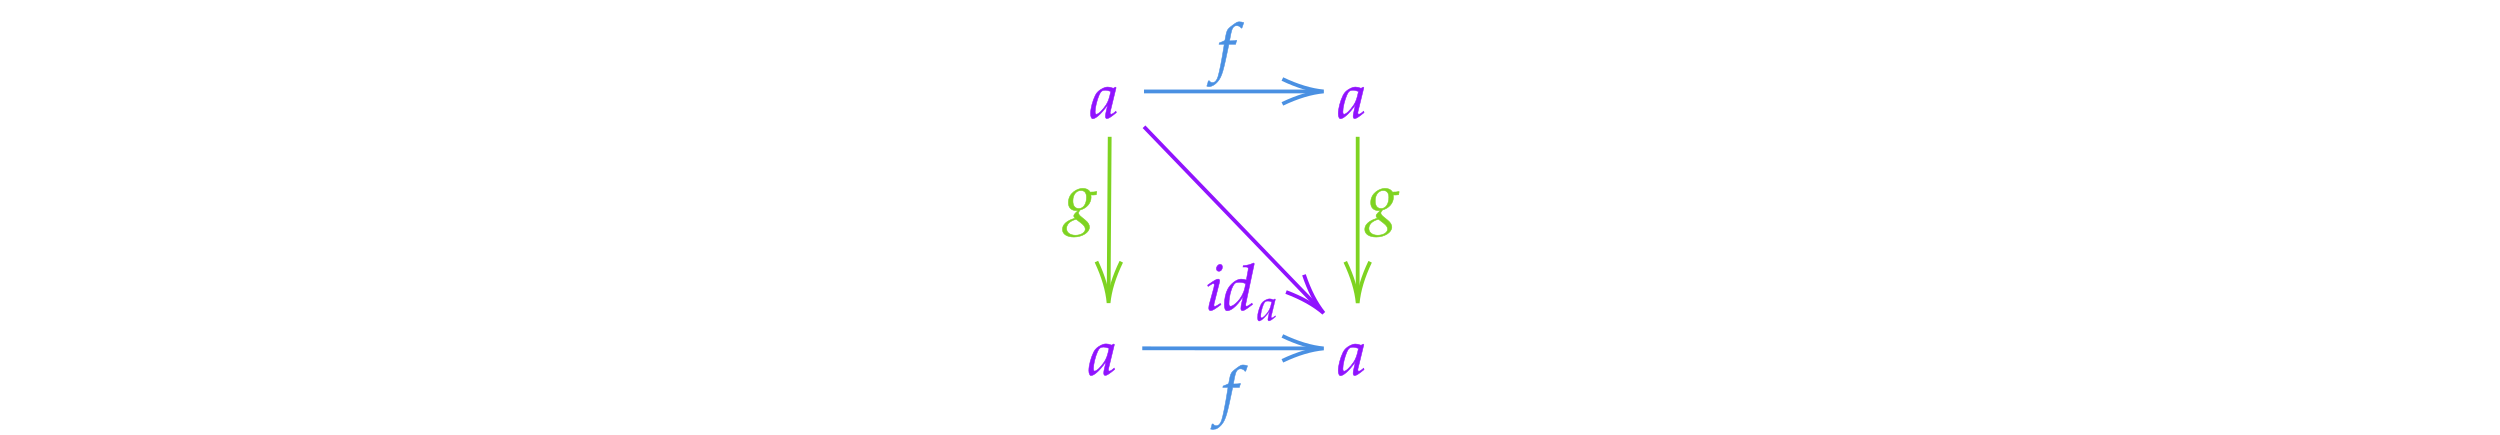
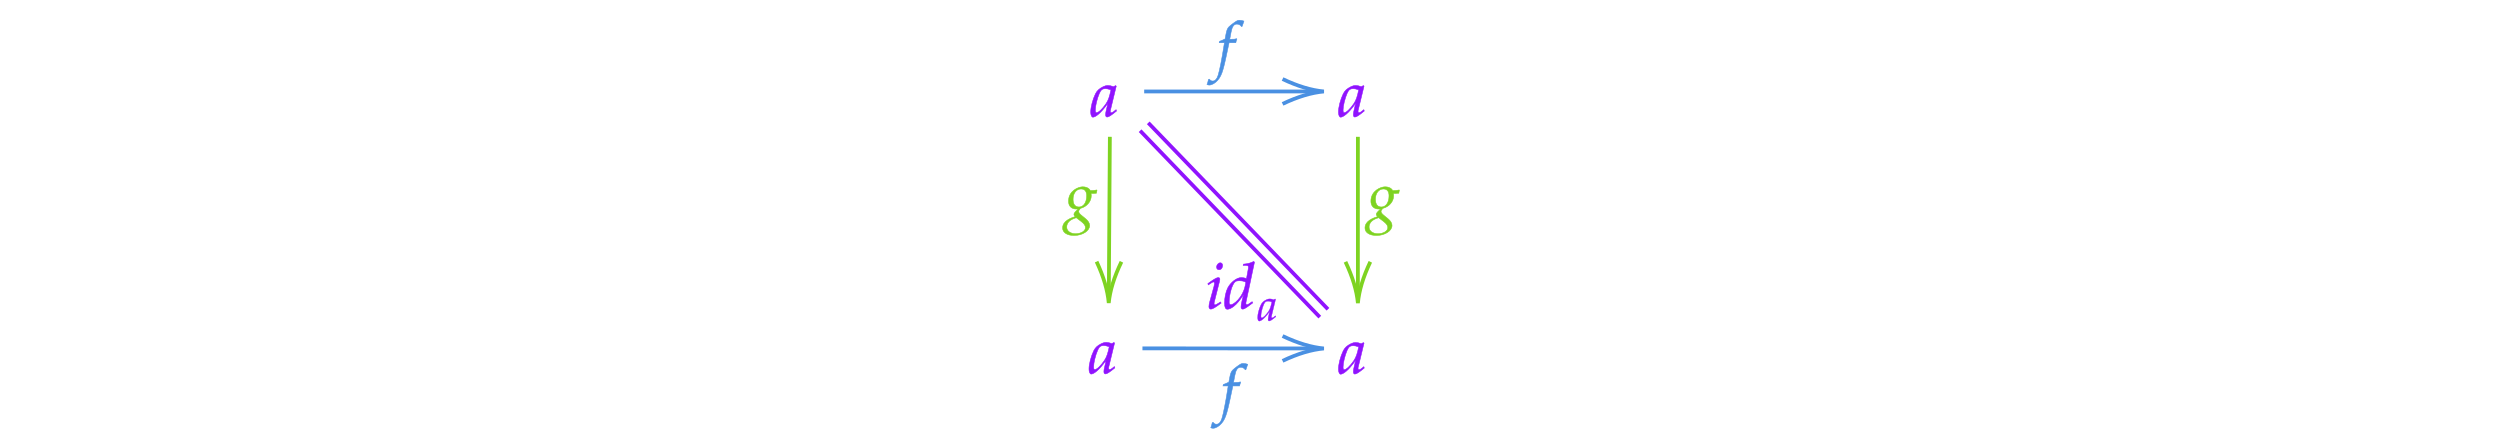
- <svg xmlns="http://www.w3.org/2000/svg" x="0" y="0" width="661.533" height="115.1" style="         width:661.533px;         height:115.1px;         background: transparent;         fill: none; ">
+ <svg xmlns="http://www.w3.org/2000/svg" x="0" y="0" width="661.433" height="115" style="         width:661.433px;         height:115px;         background: transparent;         fill: none; ">
  <svg class="role-diagram-draw-area">
    <g class="shapes-region" style="stroke: black; fill: none;">
      <g />
    </g>
    <g>
      <g class="connection-group">
        <g class="arrow-line">
          <path class="connection real" stroke-dasharray="" d="  M302.72,24.2 L348.26,24.2" style="stroke: rgb(74, 144, 226); stroke-opacity: 1; stroke-width: 1px; fill: none; fill-opacity: 1;" />
          <g stroke="rgb(74,144,226)" stroke-opacity="1" transform="matrix(-1,1.2246467991473532e-16,-1.2246467991473532e-16,-1,350.263,24.2)" style="stroke: rgb(74, 144, 226); stroke-width: 1px;">
            <path d=" M10.93,-3.29 Q4.96,-0.45 0,0 Q4.96,0.45 10.93,3.29" />
          </g>
        </g>
      </g>
      <g class="connection-group">
        <g class="arrow-line">
          <path class="connection real" stroke-dasharray="" d="  M359.26,36.2 L359.26,78.2" style="stroke: rgb(126, 211, 33); stroke-opacity: 1; stroke-width: 1px; fill: none; fill-opacity: 1;" />
          <g stroke="rgb(126,211,33)" stroke-opacity="1" transform="matrix(-1.8369701987210297e-16,-1,1,-1.8369701987210297e-16,359.263,80.2)" style="stroke: rgb(126, 211, 33); stroke-width: 1px;">
            <path d=" M10.93,-3.29 Q4.96,-0.45 0,0 Q4.96,0.45 10.93,3.29" />
          </g>
        </g>
      </g>
      <g class="connection-group">
        <g class="arrow-line">
          <path class="connection real" stroke-dasharray="" d="  M293.64,36.2 L293.36,78.17" style="stroke: rgb(126, 211, 33); stroke-opacity: 1; stroke-width: 1px; fill: none; fill-opacity: 1;" />
          <g stroke="rgb(126,211,33)" stroke-opacity="1" transform="matrix(0.006632203,-0.999978,0.999978,0.006632203,293.3431,80.16667)" style="stroke: rgb(126, 211, 33); stroke-width: 1px;">
            <path d=" M10.93,-3.29 Q4.96,-0.45 0,0 Q4.96,0.45 10.93,3.29" />
          </g>
        </g>
      </g>
      <g class="connection-group">
        <g class="arrow-line">
          <path class="connection real" stroke-dasharray="" d="  M302.26,92.17 L348.26,92.19" style="stroke: rgb(74, 144, 226); stroke-opacity: 1; stroke-width: 1px; fill: none; fill-opacity: 1;" />
          <g stroke="rgb(74,144,226)" stroke-opacity="1" transform="matrix(-0.9999999,-0.0005235988,0.0005235988,-0.9999999,350.263,92.19546)" style="stroke: rgb(74, 144, 226); stroke-width: 1px;">
            <path d=" M10.93,-3.29 Q4.96,-0.45 0,0 Q4.96,0.45 10.93,3.29" />
          </g>
        </g>
      </g>
      <g class="connection-group">
        <g class="arrow-line">
-           <path class="connection real" stroke-dasharray="" d="  M302.72,33.54 L348.88,81.42" style="stroke: rgb(144, 19, 254); stroke-opacity: 1; stroke-width: 1px; fill: none; fill-opacity: 1;" />
-           <g stroke="rgb(144,19,254)" stroke-opacity="1" transform="matrix(-0.6940304,-0.7199457,0.7199457,-0.6940304,350.263,82.86307)" style="stroke: rgb(144, 19, 254); stroke-width: 1px;">
-             <path d=" M10.93,-3.29 Q4.96,-0.45 0,0 Q4.96,0.45 10.93,3.29" />
-           </g>
+           <path class="connection real" stroke-dasharray="" d="  M303.8,32.5 L351.34,81.82 M301.64,34.58 L349.18,83.9" style="stroke: rgb(144, 19, 254); stroke-opacity: 1; stroke-width: 1px; fill: none; fill-opacity: 1;" />
        </g>
      </g>
    </g>
    <g />
    <g />
  </svg>
  <svg width="660" height="113.567" style="width:660px;height:113.567px;font-family:Asana-Math, Asana;background:transparent;">
    <g>
      <g>
        <g>
-           <g transform="matrix(1,0,0,1,288.5,31.23334)">
+           <g transform="matrix(1,0,0,1,288.5,30.81667)">
            <path transform="matrix(0.017,0,0,-0.017,0,0)" d="M271 204L242 77C238 60 236 42 236 26C236 4 245 -9 260 -9C283 -9 324 17 406 85L399 106C375 86 346 59 324 59C315 59 309 68 309 82C309 87 309 90 310 93L402 472L392 481L359 463C318 478 301 482 274 482C246 482 226 477 199 464C137 433 104 403 79 354C35 265 4 145 4 67C4 23 19 -11 38 -11C75 -11 155 41 271 204ZM319 414C297 305 278 253 244 201C187 117 126 59 94 59C82 59 76 72 76 99C76 163 104 280 139 360C163 415 186 433 234 433C257 433 275 429 319 414Z" stroke="rgb(144,19,254)" stroke-opacity="1" stroke-width="8" fill="rgb(144,19,254)" fill-opacity="1" />
          </g>
        </g>
      </g>
    </g>
    <g>
      <g>
        <g>
-           <g transform="matrix(1,0,0,1,354.05,31.23334)">
+           <g transform="matrix(1,0,0,1,354.05,30.81667)">
            <path transform="matrix(0.017,0,0,-0.017,0,0)" d="M271 204L242 77C238 60 236 42 236 26C236 4 245 -9 260 -9C283 -9 324 17 406 85L399 106C375 86 346 59 324 59C315 59 309 68 309 82C309 87 309 90 310 93L402 472L392 481L359 463C318 478 301 482 274 482C246 482 226 477 199 464C137 433 104 403 79 354C35 265 4 145 4 67C4 23 19 -11 38 -11C75 -11 155 41 271 204ZM319 414C297 305 278 253 244 201C187 117 126 59 94 59C82 59 76 72 76 99C76 163 104 280 139 360C163 415 186 433 234 433C257 433 275 429 319 414Z" stroke="rgb(144,19,254)" stroke-opacity="1" stroke-width="8" fill="rgb(144,19,254)" fill-opacity="1" />
          </g>
        </g>
      </g>
    </g>
    <g>
      <g>
        <g>
-           <g transform="matrix(1,0,0,1,319.7667,18.23334)">
+           <g transform="matrix(1,0,0,1,319.7667,17.81667)">
            <path transform="matrix(0.017,0,0,-0.017,0,0)" d="M345 437L329 437L350 549C366 635 394 673 440 673C470 673 497 658 512 634L522 638C527 654 537 685 545 705L550 720C534 727 503 733 480 733C469 733 453 730 445 726C421 715 339 654 316 630C294 608 282 578 271 521L256 442C215 422 195 414 170 405L165 383L246 383L237 327C207 132 170 -54 148 -123C130 -182 100 -213 64 -213C41 -213 30 -206 12 -184L-2 -188C-6 -211 -20 -259 -25 -268C-16 -273 -1 -276 10 -276C51 -276 105 -245 144 -198C215 -114 235 -18 319 383L423 383C427 402 434 425 440 439L436 446C407 439 408 437 345 437Z" stroke="rgb(74,144,226)" stroke-opacity="1" stroke-width="8" fill="rgb(74,144,226)" fill-opacity="1" />
          </g>
        </g>
      </g>
    </g>
    <g>
      <g>
        <g>
-           <g transform="matrix(1,0,0,1,354.05,99.23334)">
+           <g transform="matrix(1,0,0,1,354.05,98.81668)">
            <path transform="matrix(0.017,0,0,-0.017,0,0)" d="M271 204L242 77C238 60 236 42 236 26C236 4 245 -9 260 -9C283 -9 324 17 406 85L399 106C375 86 346 59 324 59C315 59 309 68 309 82C309 87 309 90 310 93L402 472L392 481L359 463C318 478 301 482 274 482C246 482 226 477 199 464C137 433 104 403 79 354C35 265 4 145 4 67C4 23 19 -11 38 -11C75 -11 155 41 271 204ZM319 414C297 305 278 253 244 201C187 117 126 59 94 59C82 59 76 72 76 99C76 163 104 280 139 360C163 415 186 433 234 433C257 433 275 429 319 414Z" stroke="rgb(144,19,254)" stroke-opacity="1" stroke-width="8" fill="rgb(144,19,254)" fill-opacity="1" />
          </g>
        </g>
      </g>
    </g>
    <g>
      <g>
        <g>
-           <g transform="matrix(1,0,0,1,288.05,99.20001)">
+           <g transform="matrix(1,0,0,1,288.05,98.78333)">
            <path transform="matrix(0.017,0,0,-0.017,0,0)" d="M271 204L242 77C238 60 236 42 236 26C236 4 245 -9 260 -9C283 -9 324 17 406 85L399 106C375 86 346 59 324 59C315 59 309 68 309 82C309 87 309 90 310 93L402 472L392 481L359 463C318 478 301 482 274 482C246 482 226 477 199 464C137 433 104 403 79 354C35 265 4 145 4 67C4 23 19 -11 38 -11C75 -11 155 41 271 204ZM319 414C297 305 278 253 244 201C187 117 126 59 94 59C82 59 76 72 76 99C76 163 104 280 139 360C163 415 186 433 234 433C257 433 275 429 319 414Z" stroke="rgb(144,19,254)" stroke-opacity="1" stroke-width="8" fill="rgb(144,19,254)" fill-opacity="1" />
          </g>
        </g>
      </g>
    </g>
    <g>
      <g>
        <g>
-           <g transform="matrix(1,0,0,1,281.7667,58.03333)">
+           <g transform="matrix(1,0,0,1,281.7667,57.61665)">
            <path transform="matrix(0.017,0,0,-0.017,0,0)" d="M275 482C208 482 55 419 55 259C55 182 100 136 177 136C185 136 196 136 207 137L166 99C150 84 139 66 139 52C139 42 146 31 160 19C91 -4 -37 -48 -37 -159C-37 -230 33 -276 142 -276C271 -276 384 -204 384 -121C384 -85 363 -49 320 -14L260 35C226 62 213 81 213 100C213 114 228 128 240 146C338 170 409 253 409 342C409 357 406 376 405 380C422 378 430 378 439 378C456 378 466 379 489 382L498 427L495 433C467 426 447 424 393 424C393 425 369 482 275 482ZM176 1L253 -58C299 -94 318 -121 318 -154C318 -206 249 -248 166 -248C84 -248 27 -206 27 -145C27 -43 137 -11 176 1ZM250 448C308 448 337 412 337 341C337 238 289 168 219 168C158 168 126 209 126 288C126 383 177 448 250 448Z" stroke="rgb(126,211,33)" stroke-opacity="1" stroke-width="8" fill="rgb(126,211,33)" fill-opacity="1" />
          </g>
        </g>
      </g>
    </g>
    <g>
      <g>
        <g>
-           <g transform="matrix(1,0,0,1,361.7667,58.03333)">
+           <g transform="matrix(1,0,0,1,361.7667,57.61665)">
            <path transform="matrix(0.017,0,0,-0.017,0,0)" d="M275 482C208 482 55 419 55 259C55 182 100 136 177 136C185 136 196 136 207 137L166 99C150 84 139 66 139 52C139 42 146 31 160 19C91 -4 -37 -48 -37 -159C-37 -230 33 -276 142 -276C271 -276 384 -204 384 -121C384 -85 363 -49 320 -14L260 35C226 62 213 81 213 100C213 114 228 128 240 146C338 170 409 253 409 342C409 357 406 376 405 380C422 378 430 378 439 378C456 378 466 379 489 382L498 427L495 433C467 426 447 424 393 424C393 425 369 482 275 482ZM176 1L253 -58C299 -94 318 -121 318 -154C318 -206 249 -248 166 -248C84 -248 27 -206 27 -145C27 -43 137 -11 176 1ZM250 448C308 448 337 412 337 341C337 238 289 168 219 168C158 168 126 209 126 288C126 383 177 448 250 448Z" stroke="rgb(126,211,33)" stroke-opacity="1" stroke-width="8" fill="rgb(126,211,33)" fill-opacity="1" />
          </g>
        </g>
      </g>
    </g>
    <g>
      <g>
        <g>
-           <g transform="matrix(1,0,0,1,320.7667,109.0333)">
+           <g transform="matrix(1,0,0,1,320.7667,108.6167)">
            <path transform="matrix(0.017,0,0,-0.017,0,0)" d="M345 437L329 437L350 549C366 635 394 673 440 673C470 673 497 658 512 634L522 638C527 654 537 685 545 705L550 720C534 727 503 733 480 733C469 733 453 730 445 726C421 715 339 654 316 630C294 608 282 578 271 521L256 442C215 422 195 414 170 405L165 383L246 383L237 327C207 132 170 -54 148 -123C130 -182 100 -213 64 -213C41 -213 30 -206 12 -184L-2 -188C-6 -211 -20 -259 -25 -268C-16 -273 -1 -276 10 -276C51 -276 105 -245 144 -198C215 -114 235 -18 319 383L423 383C427 402 434 425 440 439L436 446C407 439 408 437 345 437Z" stroke="rgb(74,144,226)" stroke-opacity="1" stroke-width="8" fill="rgb(74,144,226)" fill-opacity="1" />
          </g>
        </g>
      </g>
    </g>
    <g>
      <g>
        <g>
-           <g transform="matrix(1,0,0,1,318.9833,82.04999)">
+           <g transform="matrix(1,0,0,1,318.9833,81.63333)">
            <path transform="matrix(0.017,0,0,-0.017,0,0)" d="M34 388L41 368L73 389C110 412 113 414 120 414C130 414 138 404 138 391C138 384 134 361 130 347L64 107C56 76 51 49 51 30C51 6 62 -9 81 -9C107 -9 143 12 241 85L231 103L205 86C176 67 153 56 144 56C137 56 131 66 131 76C131 86 133 95 138 116L215 420C219 437 221 448 221 456C221 473 212 482 196 482C174 482 137 461 62 408ZM228 712C199 712 170 679 170 645C170 620 185 604 209 604C240 604 264 633 264 671C264 695 249 712 228 712ZM760 722L748 733C696 707 660 698 588 691L584 670L632 670C656 670 666 663 666 646C666 638 665 629 664 622L636 468C606 477 579 482 554 482C485 482 391 410 345 323C314 265 294 170 294 86C294 21 309 -11 338 -11C365 -11 402 6 436 33C490 77 523 116 590 217L567 126C556 82 551 50 551 24C551 3 560 -9 577 -9C594 -9 618 3 652 28L733 88L723 107L679 76C665 66 649 59 640 59C632 59 626 68 626 82C626 90 627 99 634 128ZM391 59C375 59 366 73 366 98C366 224 412 380 461 418C474 428 493 433 520 433C564 433 593 427 626 410L614 351C577 171 436 59 391 59Z" stroke="rgb(144,19,254)" stroke-opacity="1" stroke-width="8" fill="rgb(144,19,254)" fill-opacity="1" />
          </g>
        </g>
        <g>
          <g>
            <g>
              <g>
-                 <g transform="matrix(1,0,0,1,332.7,84.81669)">
+                 <g transform="matrix(1,0,0,1,332.7,84.81666)">
                  <path transform="matrix(0.0119,0,0,-0.0119,0,0)" d="M271 204L242 77C238 60 236 42 236 26C236 4 245 -9 260 -9C283 -9 324 17 406 85L399 106C375 86 346 59 324 59C315 59 309 68 309 82C309 87 309 90 310 93L402 472L392 481L359 463C318 478 301 482 274 482C246 482 226 477 199 464C137 433 104 403 79 354C35 265 4 145 4 67C4 23 19 -11 38 -11C75 -11 155 41 271 204ZM319 414C297 305 278 253 244 201C187 117 126 59 94 59C82 59 76 72 76 99C76 163 104 280 139 360C163 415 186 433 234 433C257 433 275 429 319 414Z" stroke="rgb(144,19,254)" stroke-opacity="1" stroke-width="8" fill="rgb(144,19,254)" fill-opacity="1" />
                </g>
              </g>
            </g>
          </g>
        </g>
      </g>
    </g>
  </svg>
</svg>
